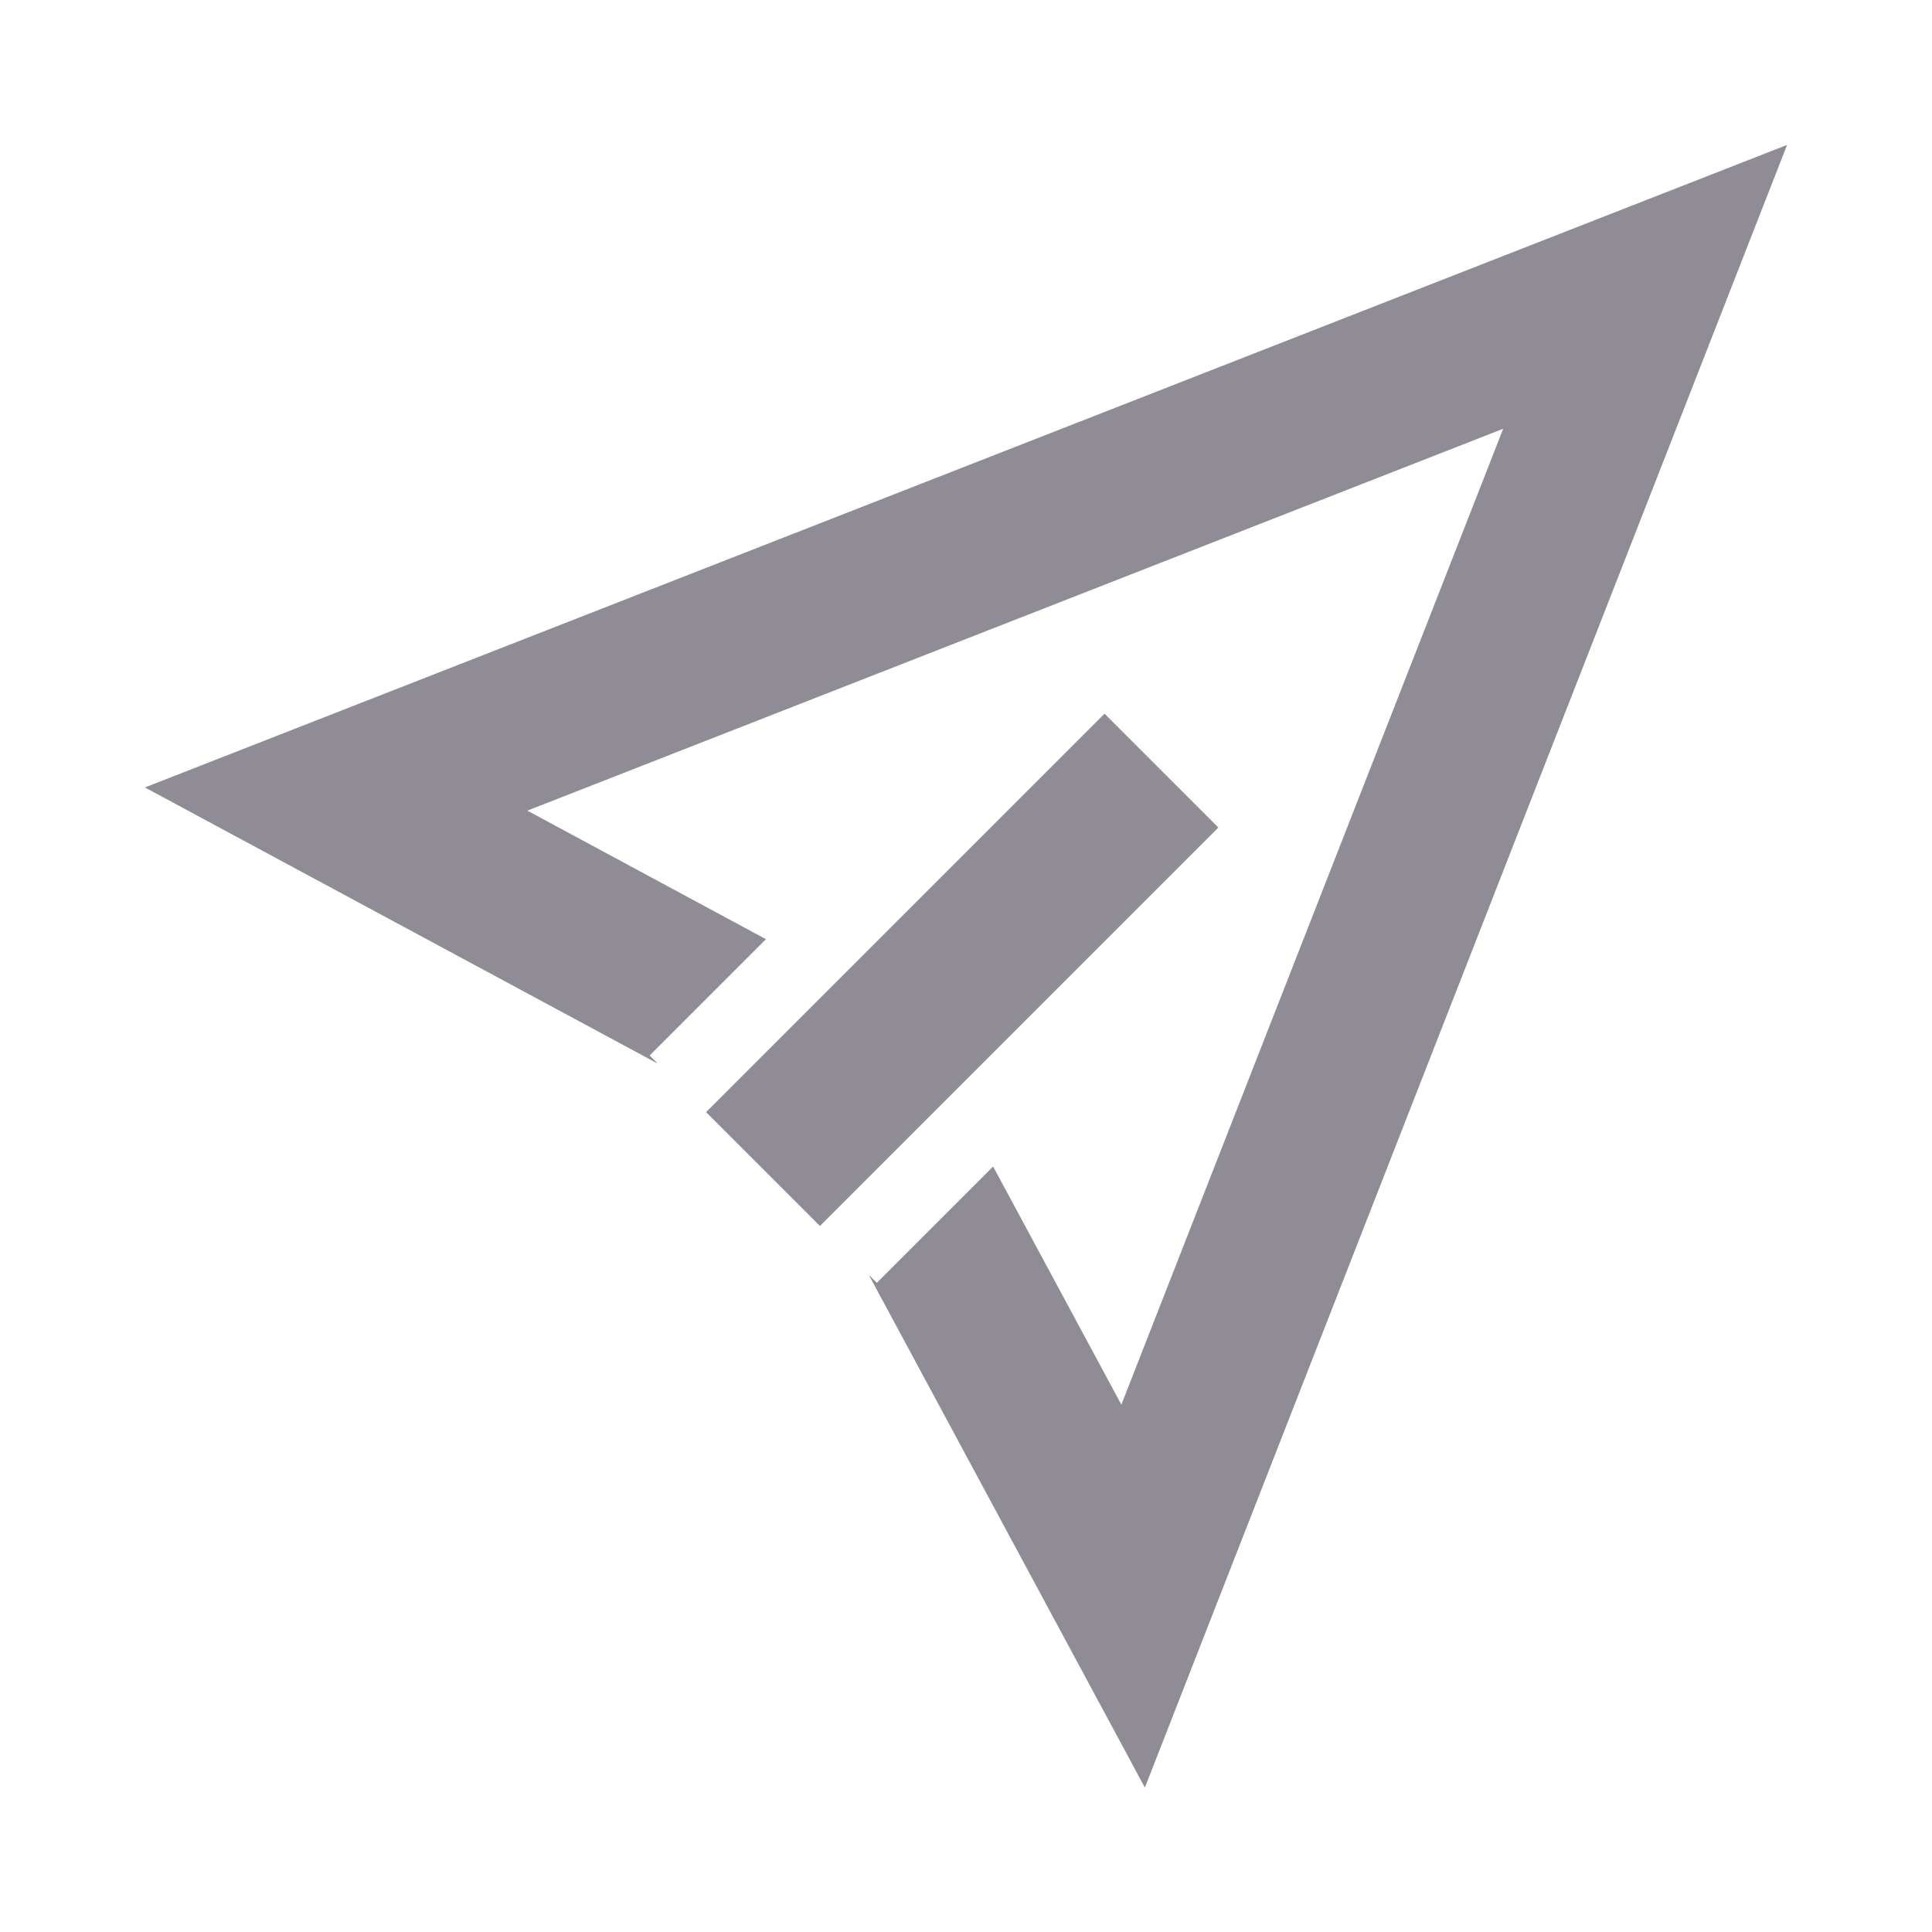
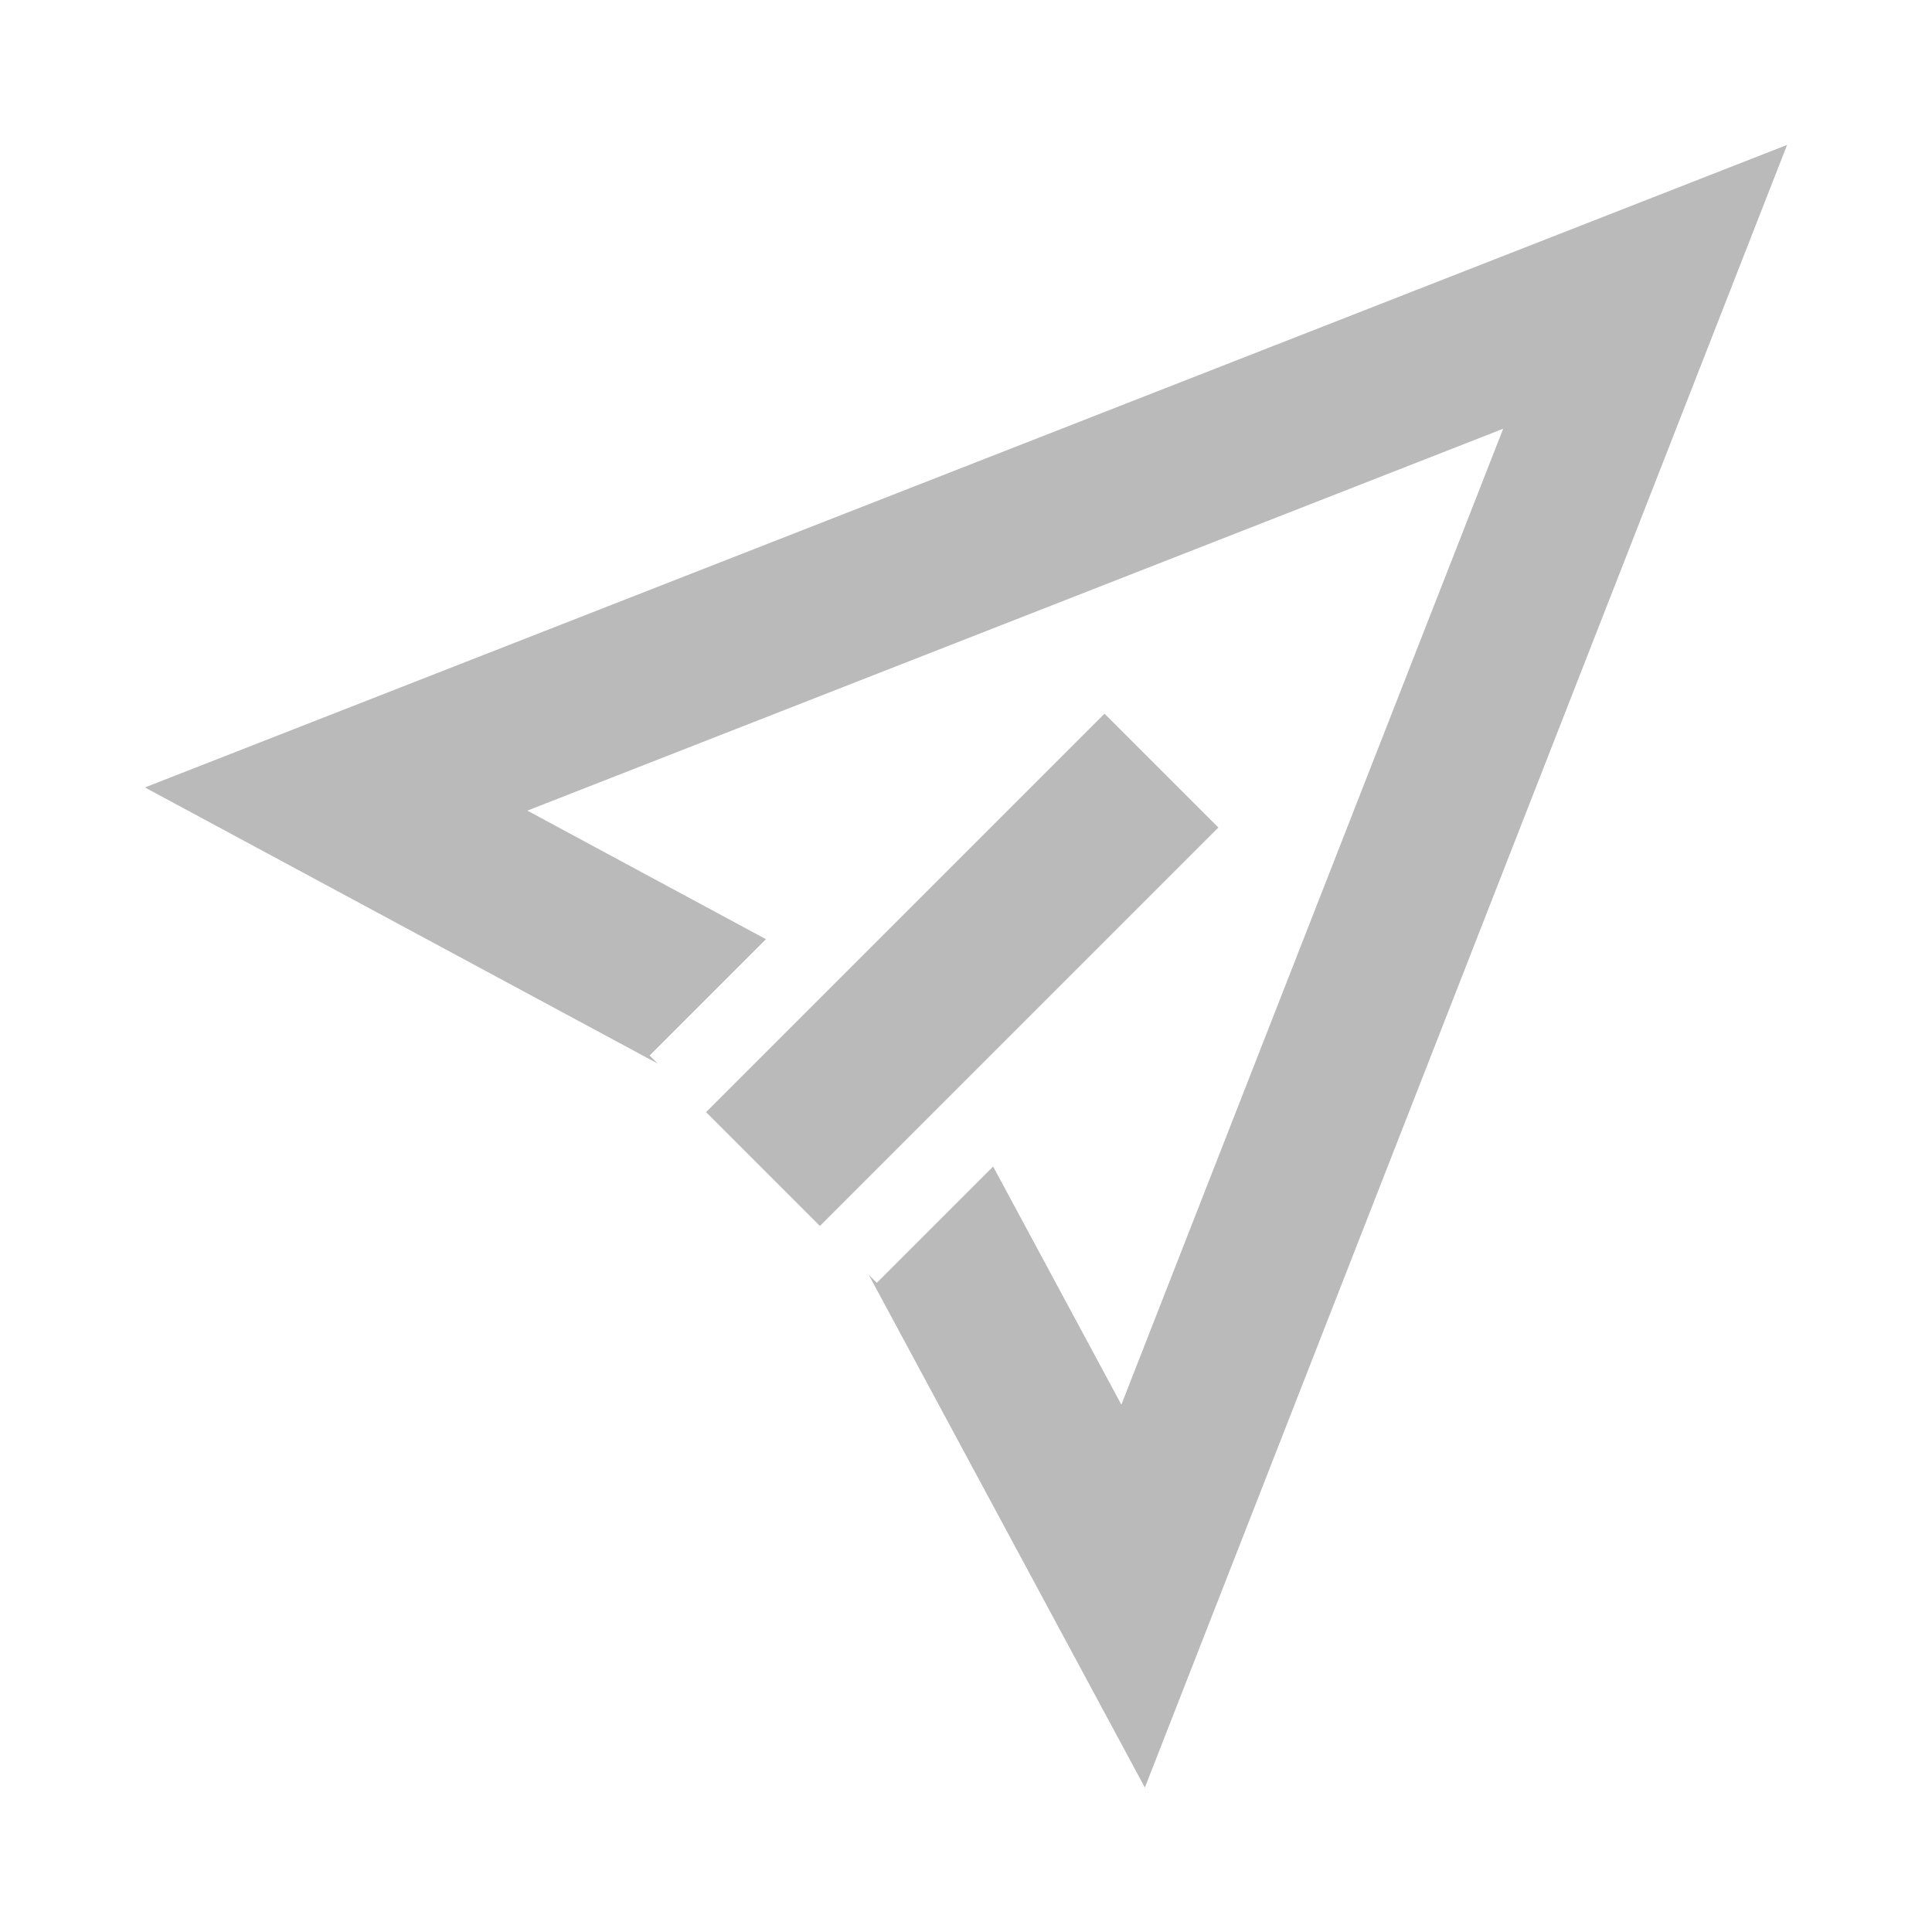
<svg xmlns="http://www.w3.org/2000/svg" id="ic-transaction-sent" width="24" height="24" viewBox="0 0 24 24">
  <defs>
    <style type="text/css">
-             .cls-1{fill:#908c96}.cls-2{fill:none}
+             .cls-1{fill:#bababa}.cls-2{fill:none}
        </style>
  </defs>
  <g id="Group_8832" data-name="Group 8832">
    <path id="Path_18891" d="M22.2 1.8L1.8 9.782l6.37 3.43-.1-.1 1.445-1.445-2.964-1.597 12.122-4.744-4.743 12.123-1.593-2.958-1.445 1.445-.1-.1 3.43 6.37z" class="cls-1" data-name="Path 18891" />
    <g id="Group_8831" data-name="Group 8831">
      <path id="Rectangle_4411" d="M0 0h7v2H0z" class="cls-1" data-name="Rectangle 4411" transform="rotate(-45 21.062 -3.68)" />
    </g>
  </g>
  <path id="Rectangle_4412" d="M0 0h24v24H0z" class="cls-2" data-name="Rectangle 4412" />
</svg>
